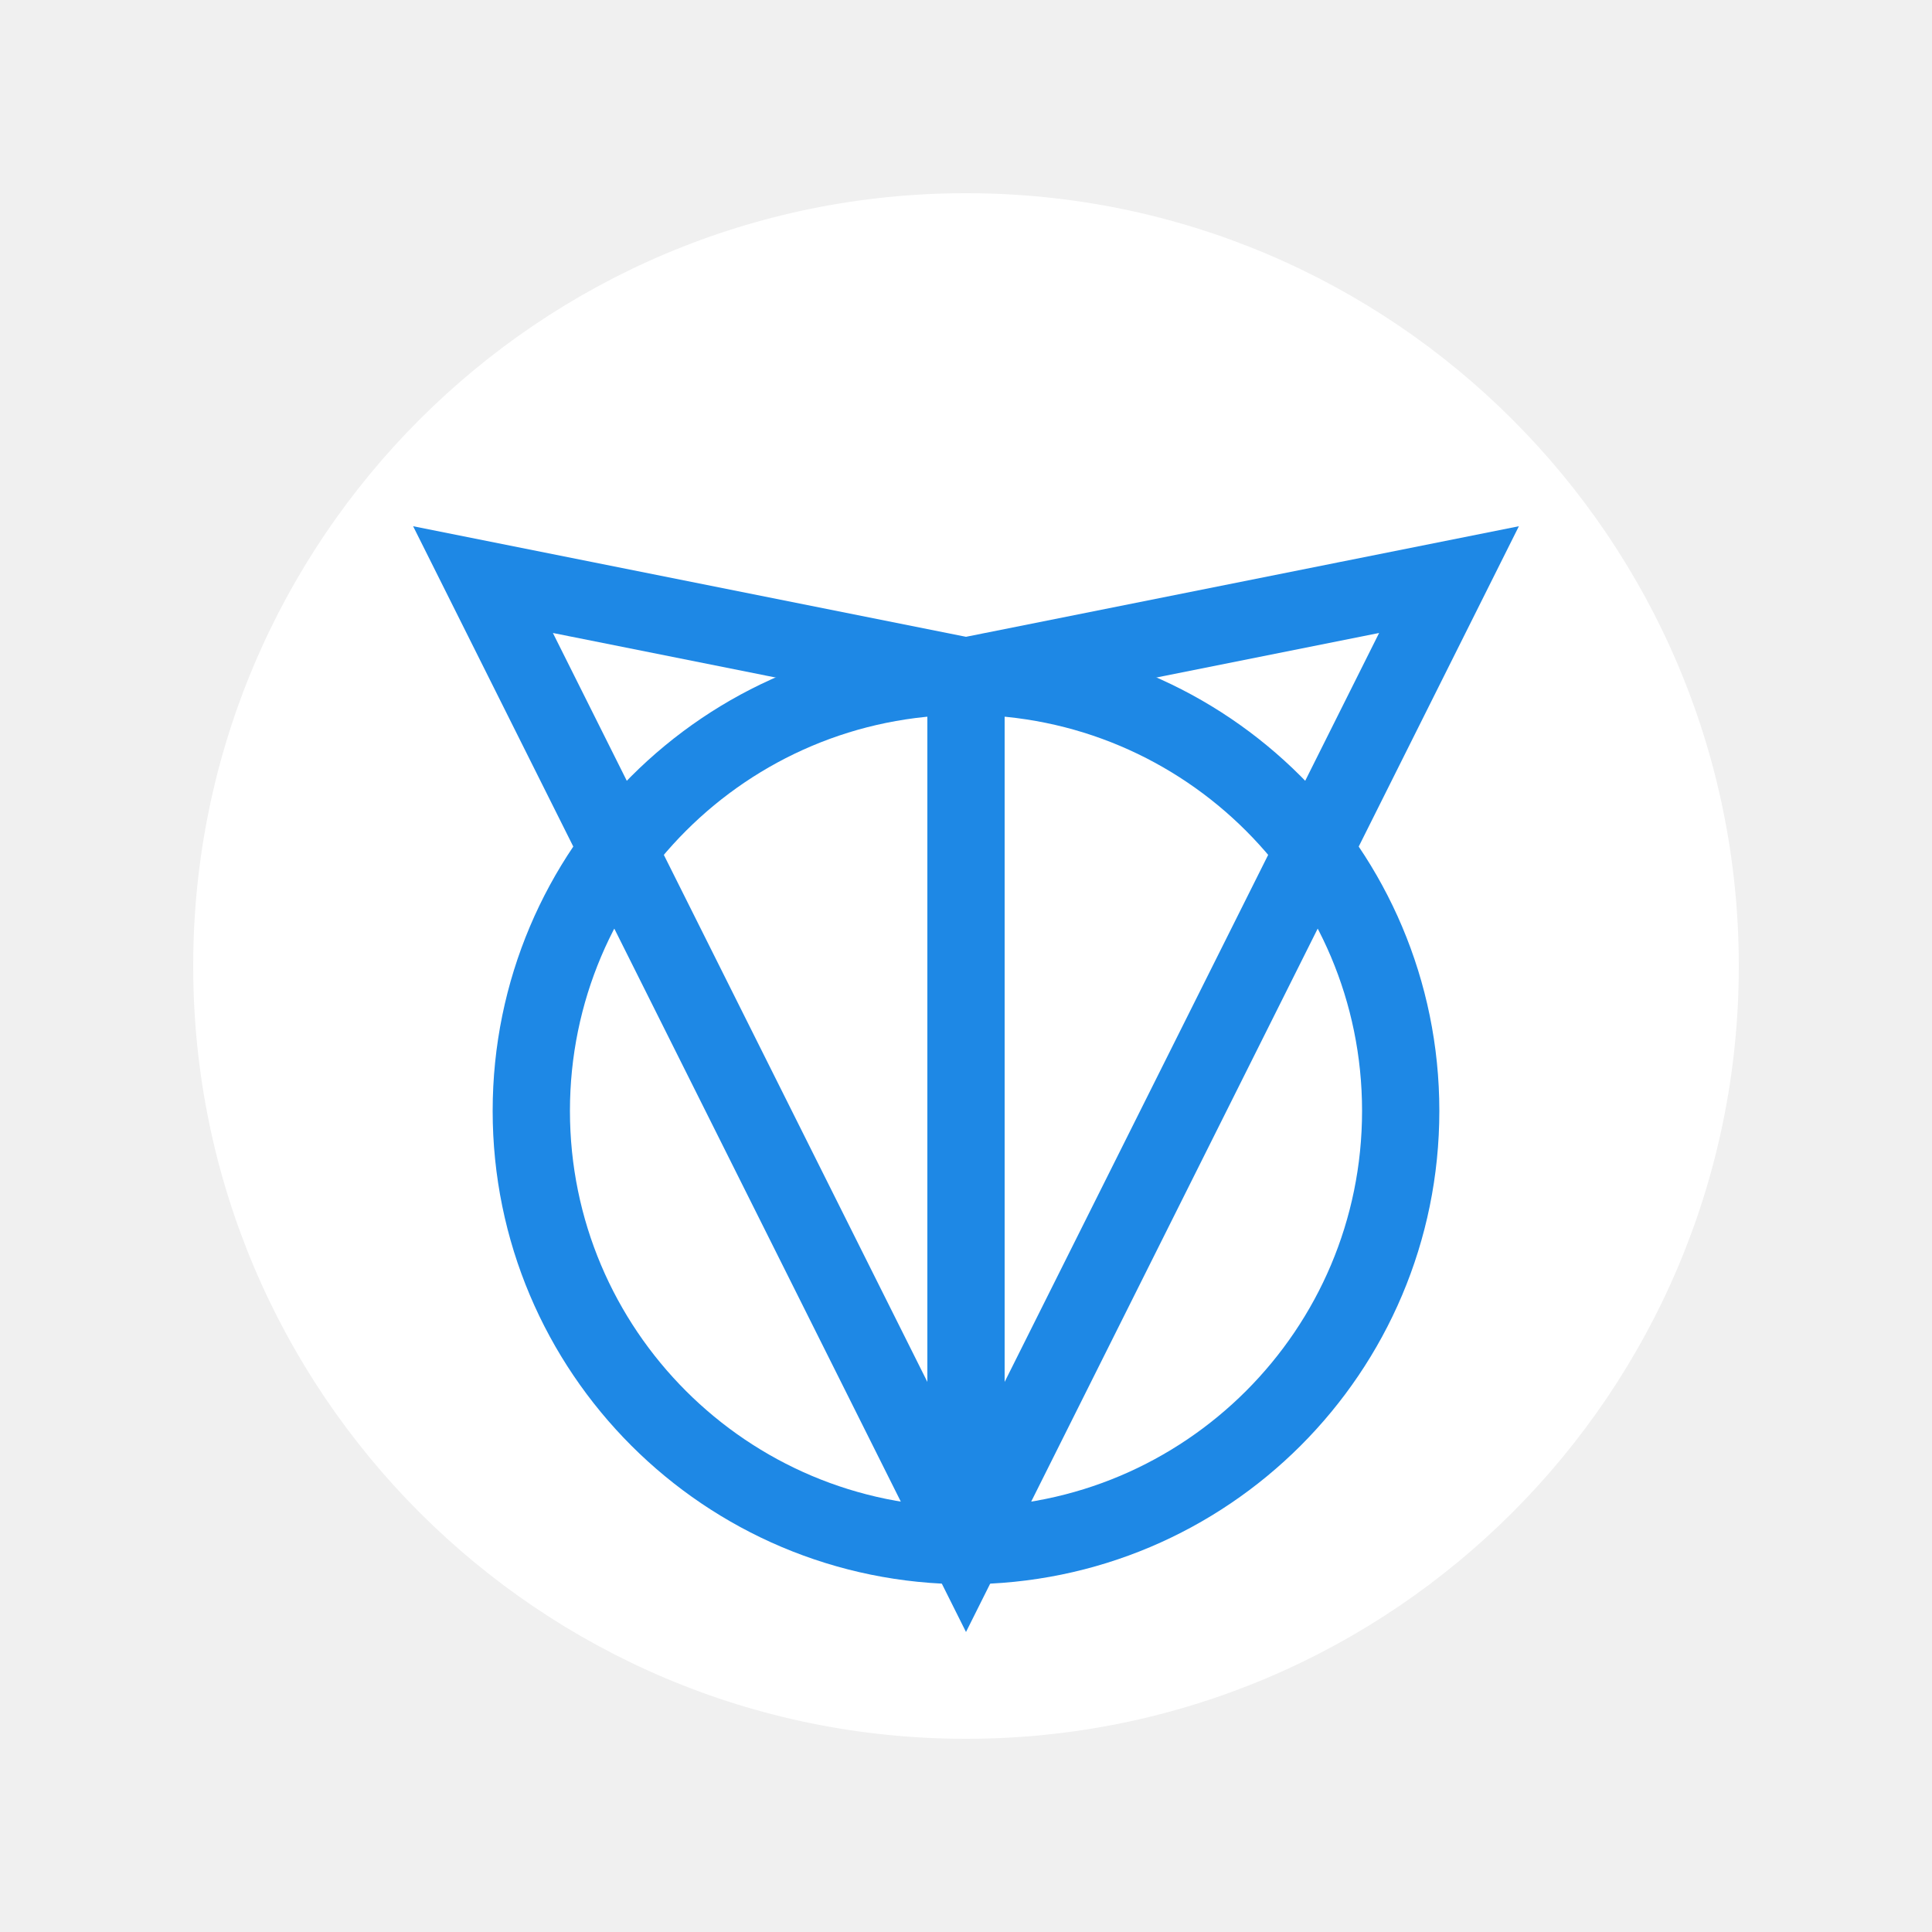
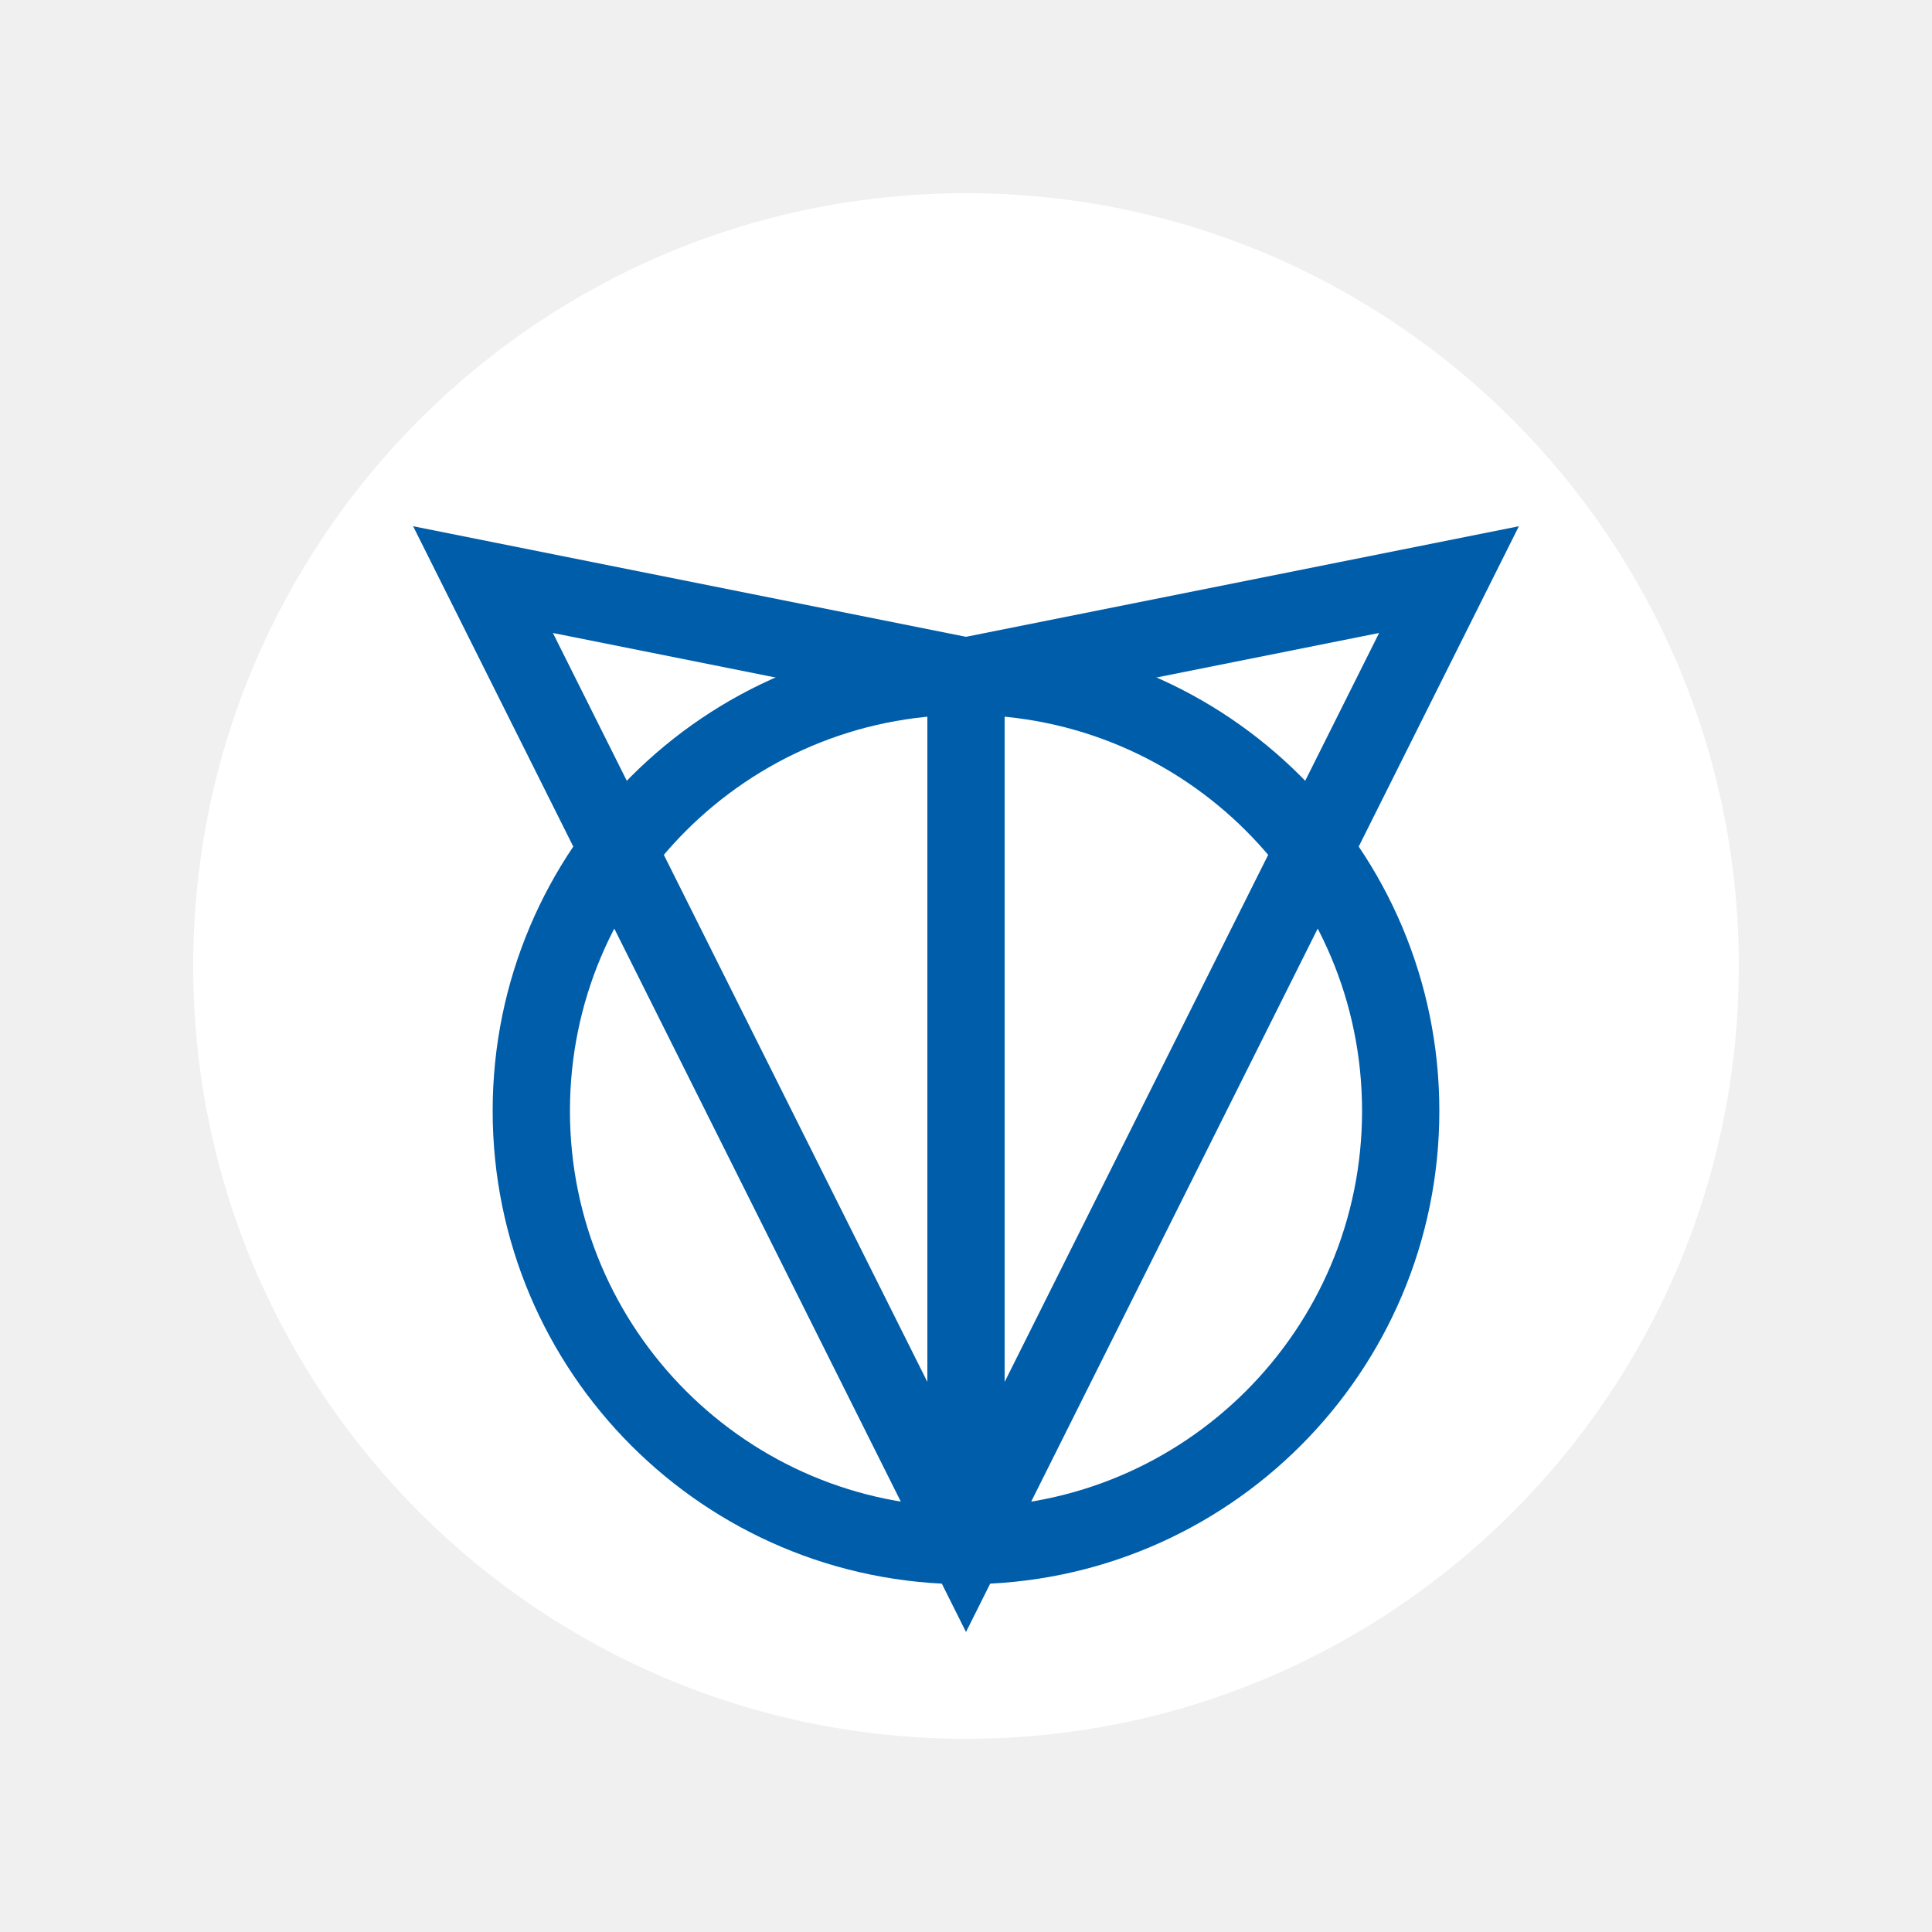
<svg xmlns="http://www.w3.org/2000/svg" version="1.1" width="100" height="100">
  <circle r="40" cx="50" cy="50" fill="#FFFFFF" />
  <g transform="scale(.5) translate(50,60)">
-     <path d="m 0,0 L 50,10 L 100,0 L 50,100 Z" stroke="#1E88E5" stroke-width="8" fill="none" />
-     <path d="m 50,10 L 50,100" stroke="#1E88E5" stroke-width="8" />
-     <circle cx="50" cy="55" r="45" stroke="#1E88E5" stroke-width="8" fill="none" />
+     <path d="m 0,0 L 50,10 L 100,0 L 50,100 Z" stroke="#005DAA" stroke-width="8" fill="none" />
+     <path d="m 50,10 L 50,100" stroke="#005DAA" stroke-width="8" />
+     <circle cx="50" cy="55" r="45" stroke="#005DAA" stroke-width="8" fill="none" />
  </g>
</svg>
